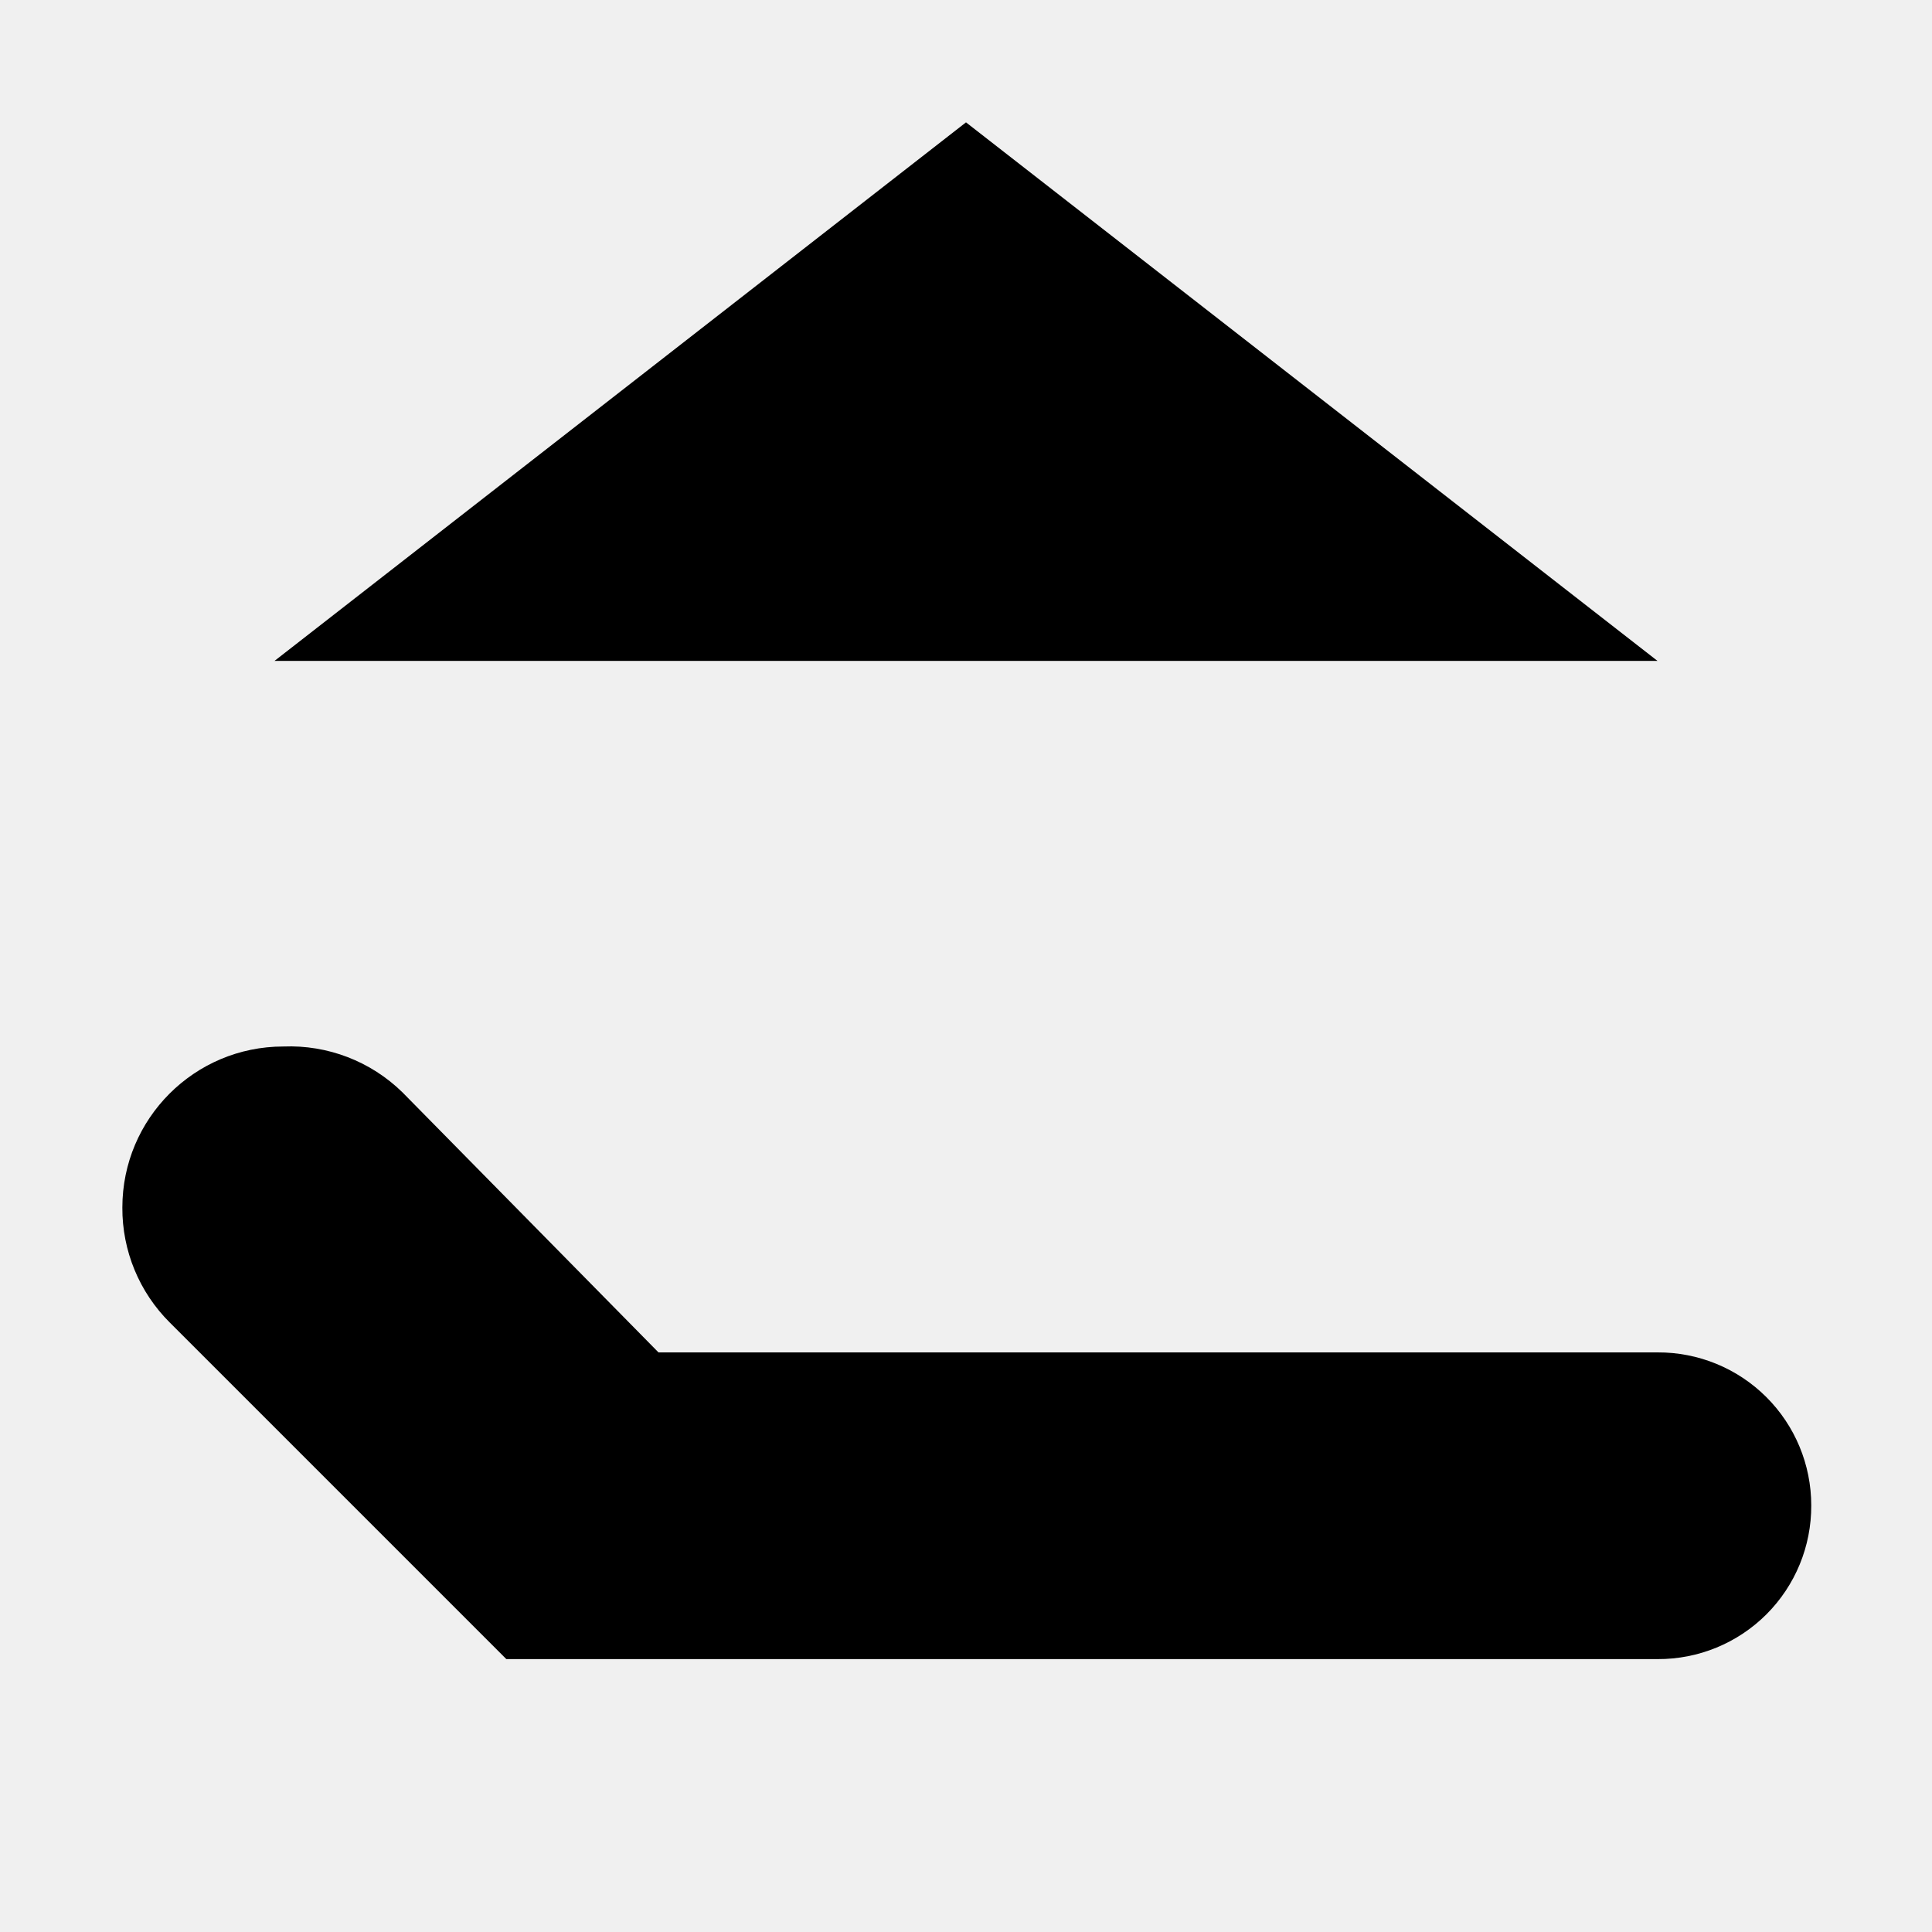
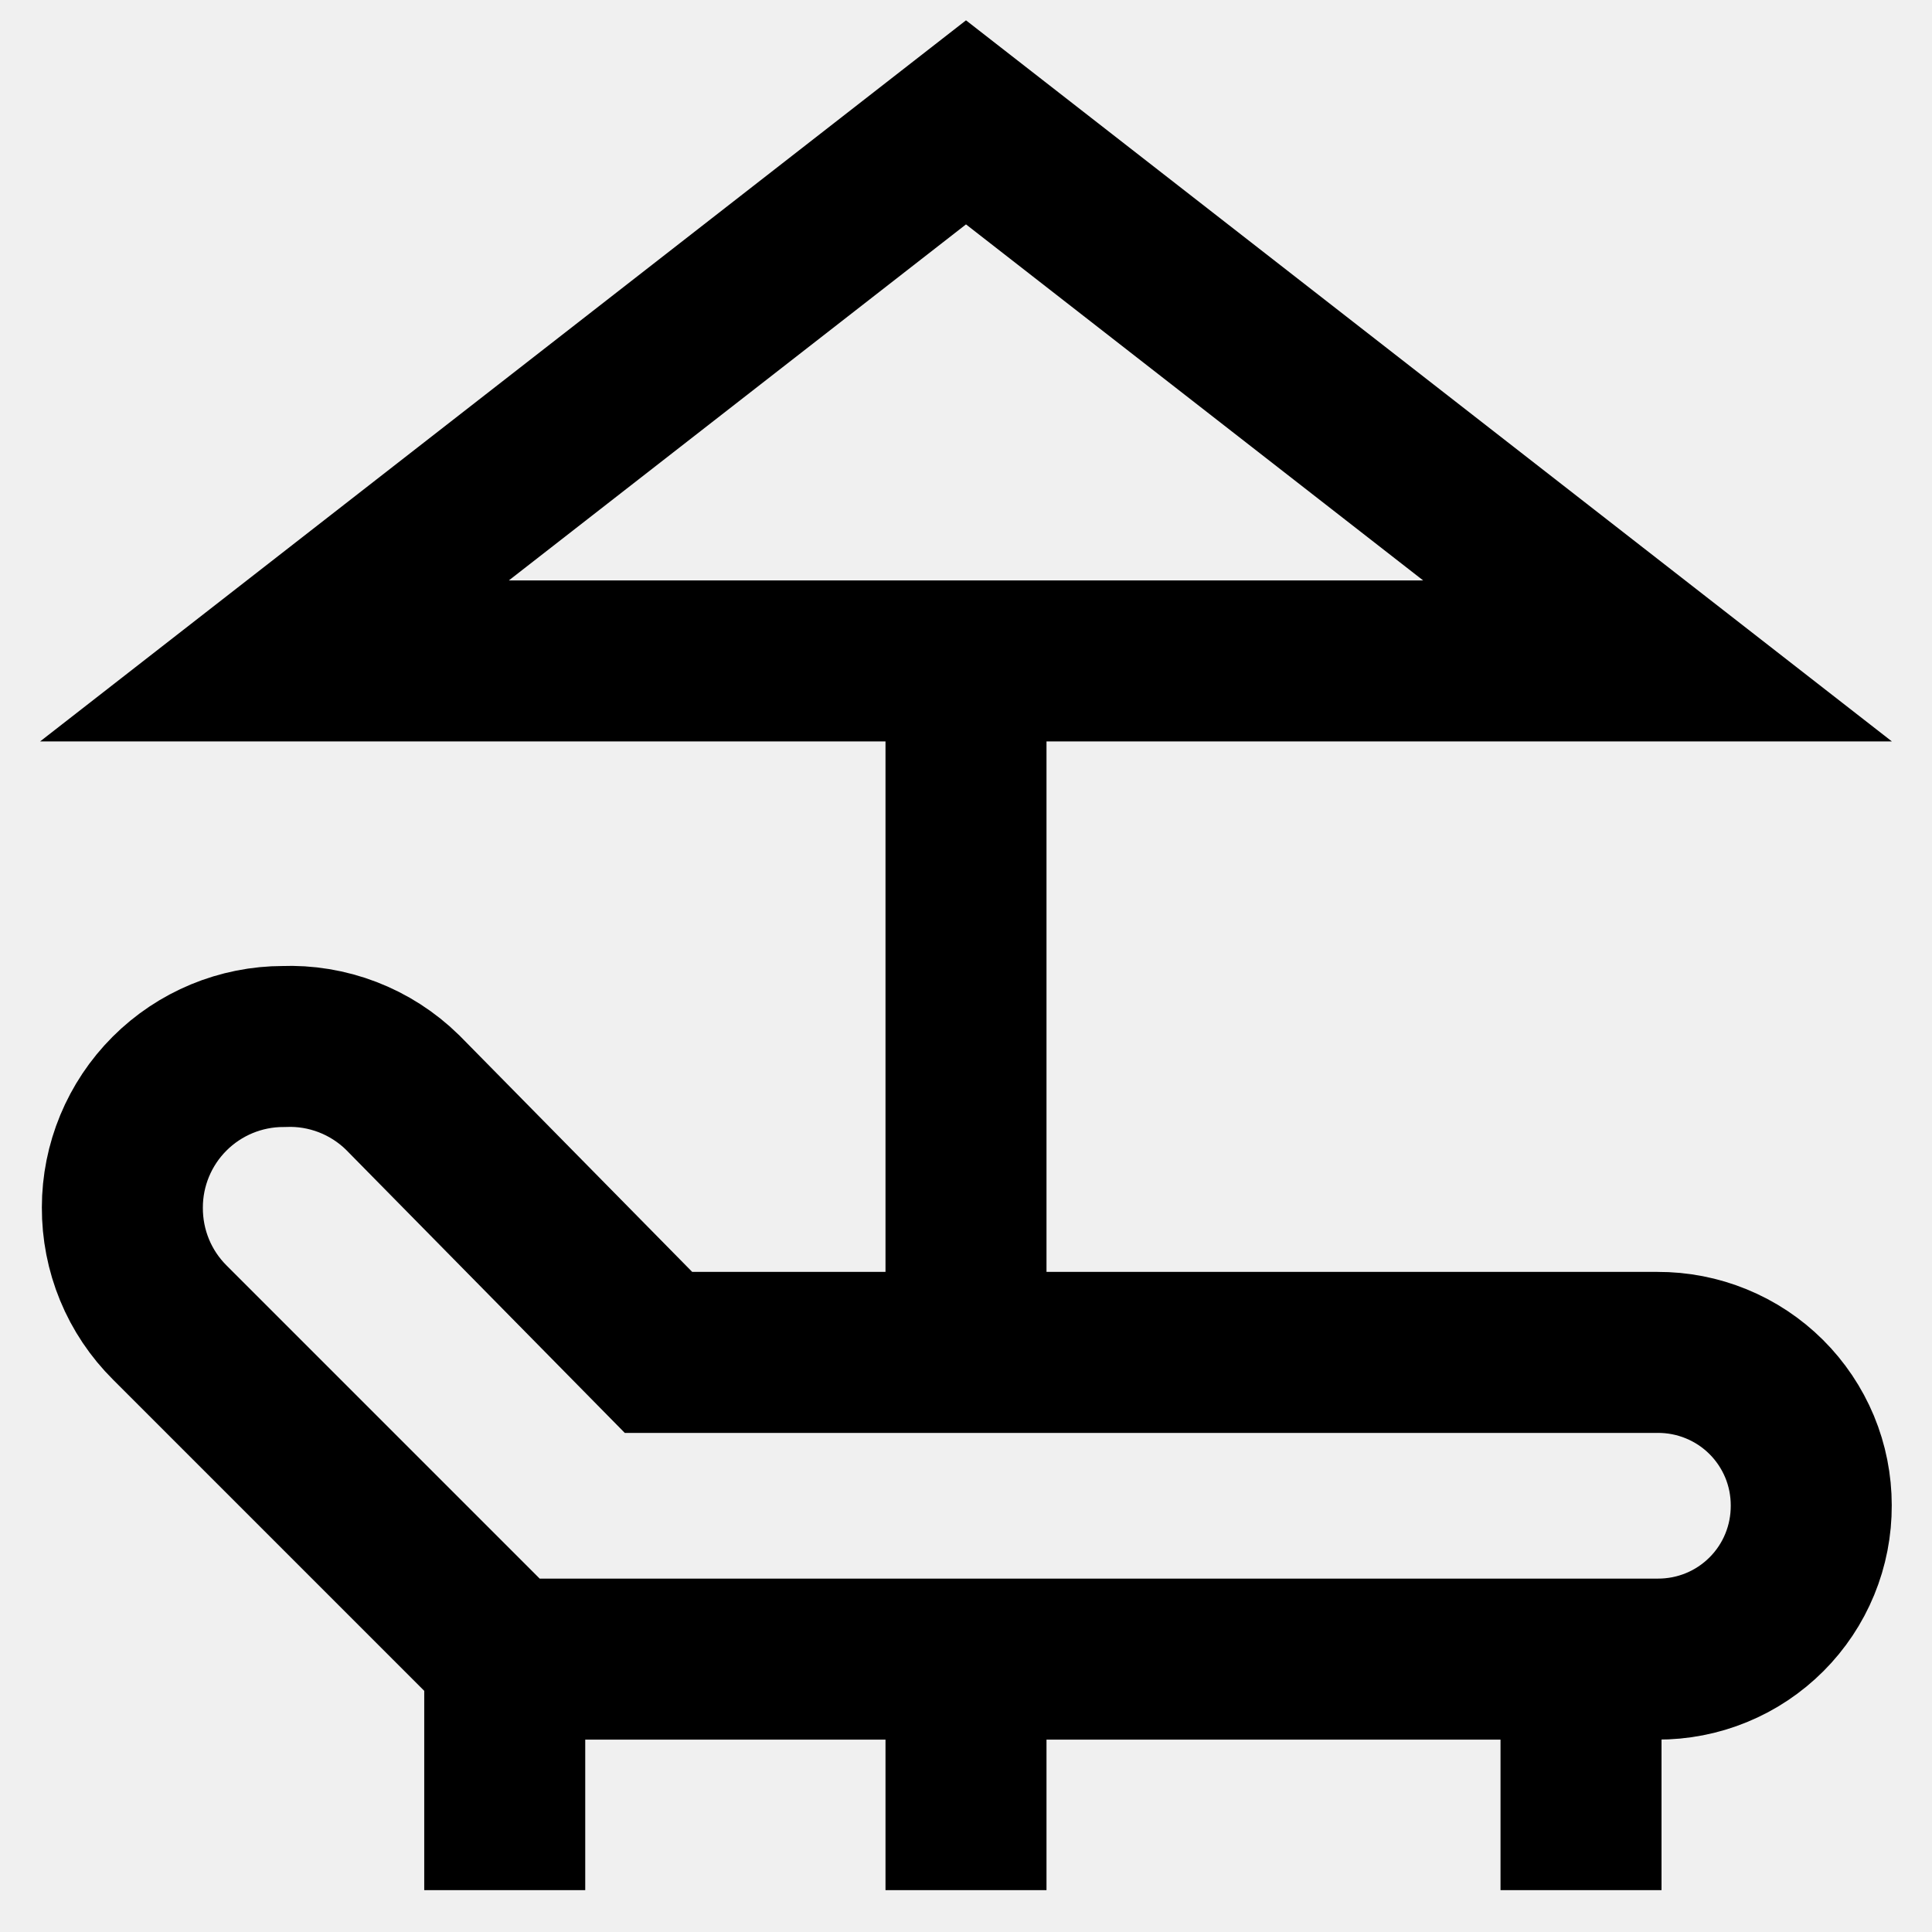
- <svg xmlns="http://www.w3.org/2000/svg" width="800px" height="800px" viewBox="0 0 24 24" id="Layer_1" data-name="Layer 1">
-   <path d="M8.18,16.8,5,13.57A2,2,0,0,0,3.52,13h0a2,2,0,0,0-2,2h0a2,2,0,0,0,.59,1.43l4.18,4.18H20.59A1.9,1.9,0,0,0,22.5,18.7h0a1.9,1.9,0,0,0-1.91-1.9Z" />
-   <line x1="6.27" y1="23.48" x2="6.27" y2="20.61" />
-   <line x1="19.64" y1="23.48" x2="19.64" y2="20.61" />
-   <polygon points="20.59 8.21 3.41 8.21 12 1.52 20.59 8.21" />
-   <line x1="12" y1="16.8" x2="12" y2="8.2" />
-   <line x1="12" y1="23.48" x2="12" y2="20.61" />
+ <svg xmlns="http://www.w3.org/2000/svg" width="24" height="24" viewBox="0 0 24 24" fill="none">
+   <g clip-path="url(#clip0_1_726)">
+     <path d="M8.18 16.8L5 13.57C4.805 13.379 4.573 13.23 4.319 13.132C4.064 13.034 3.793 12.989 3.52 13C2.99 13 2.481 13.211 2.106 13.586C1.731 13.961 1.52 14.47 1.52 15C1.519 15.266 1.57 15.529 1.671 15.774C1.772 16.02 1.922 16.243 2.11 16.43L6.29 20.61H20.59C20.841 20.611 21.09 20.563 21.323 20.467C21.555 20.372 21.766 20.231 21.944 20.053C22.121 19.876 22.262 19.665 22.357 19.433C22.453 19.2 22.501 18.951 22.5 18.7C22.5 18.45 22.451 18.202 22.355 17.971C22.258 17.739 22.117 17.529 21.94 17.353C21.762 17.176 21.552 17.037 21.32 16.942C21.088 16.847 20.84 16.799 20.59 16.8H8.18Z" stroke="black" stroke-width="2" />
+     <path d="M6.27 23.48V20.61" stroke="black" stroke-width="2" />
+     <path d="M19.64 23.48V20.61" stroke="black" stroke-width="2" />
+     <path d="M20.59 8.21H3.41L12 1.52L20.59 8.21Z" stroke="black" stroke-width="2" />
+     <path d="M12 16.8V8.2" stroke="black" stroke-width="2" />
+     <path d="M12 23.48V20.61" stroke="black" stroke-width="2" />
+   </g>
+   <defs>
+     <clipPath id="clip0_1_726">
+       <rect width="24" height="24" fill="white" />
+     </clipPath>
+   </defs>
</svg>
